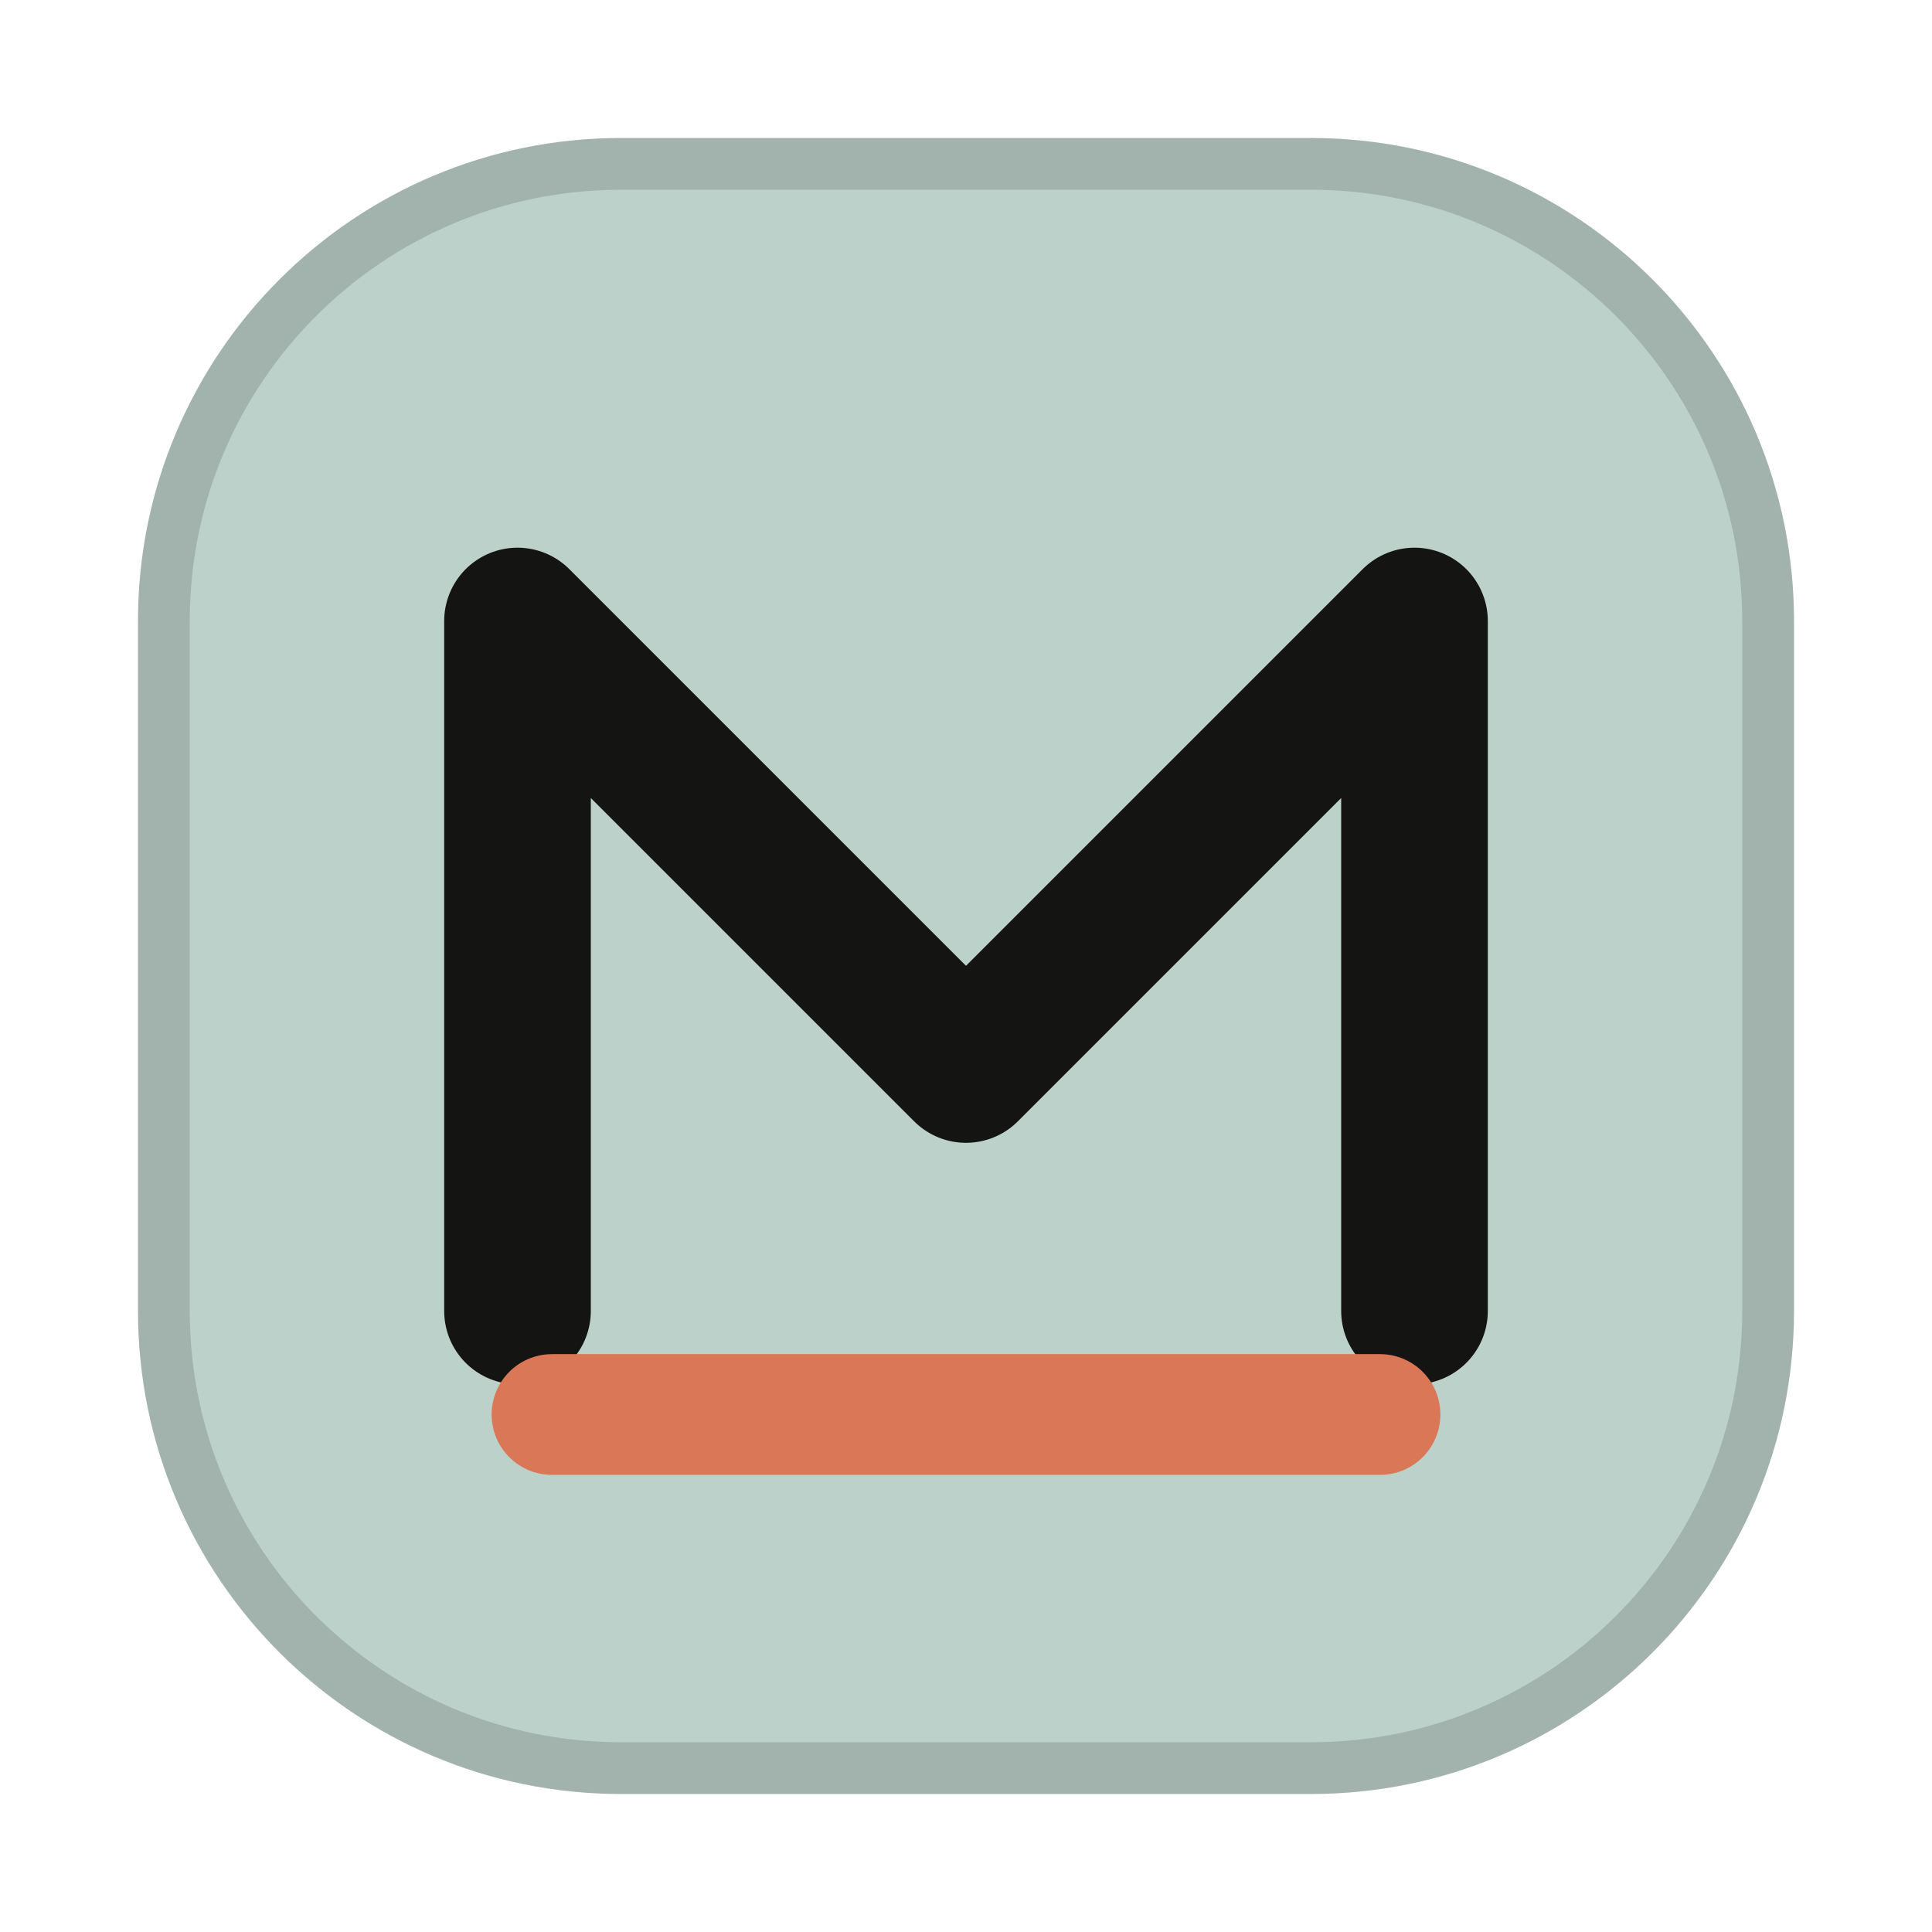
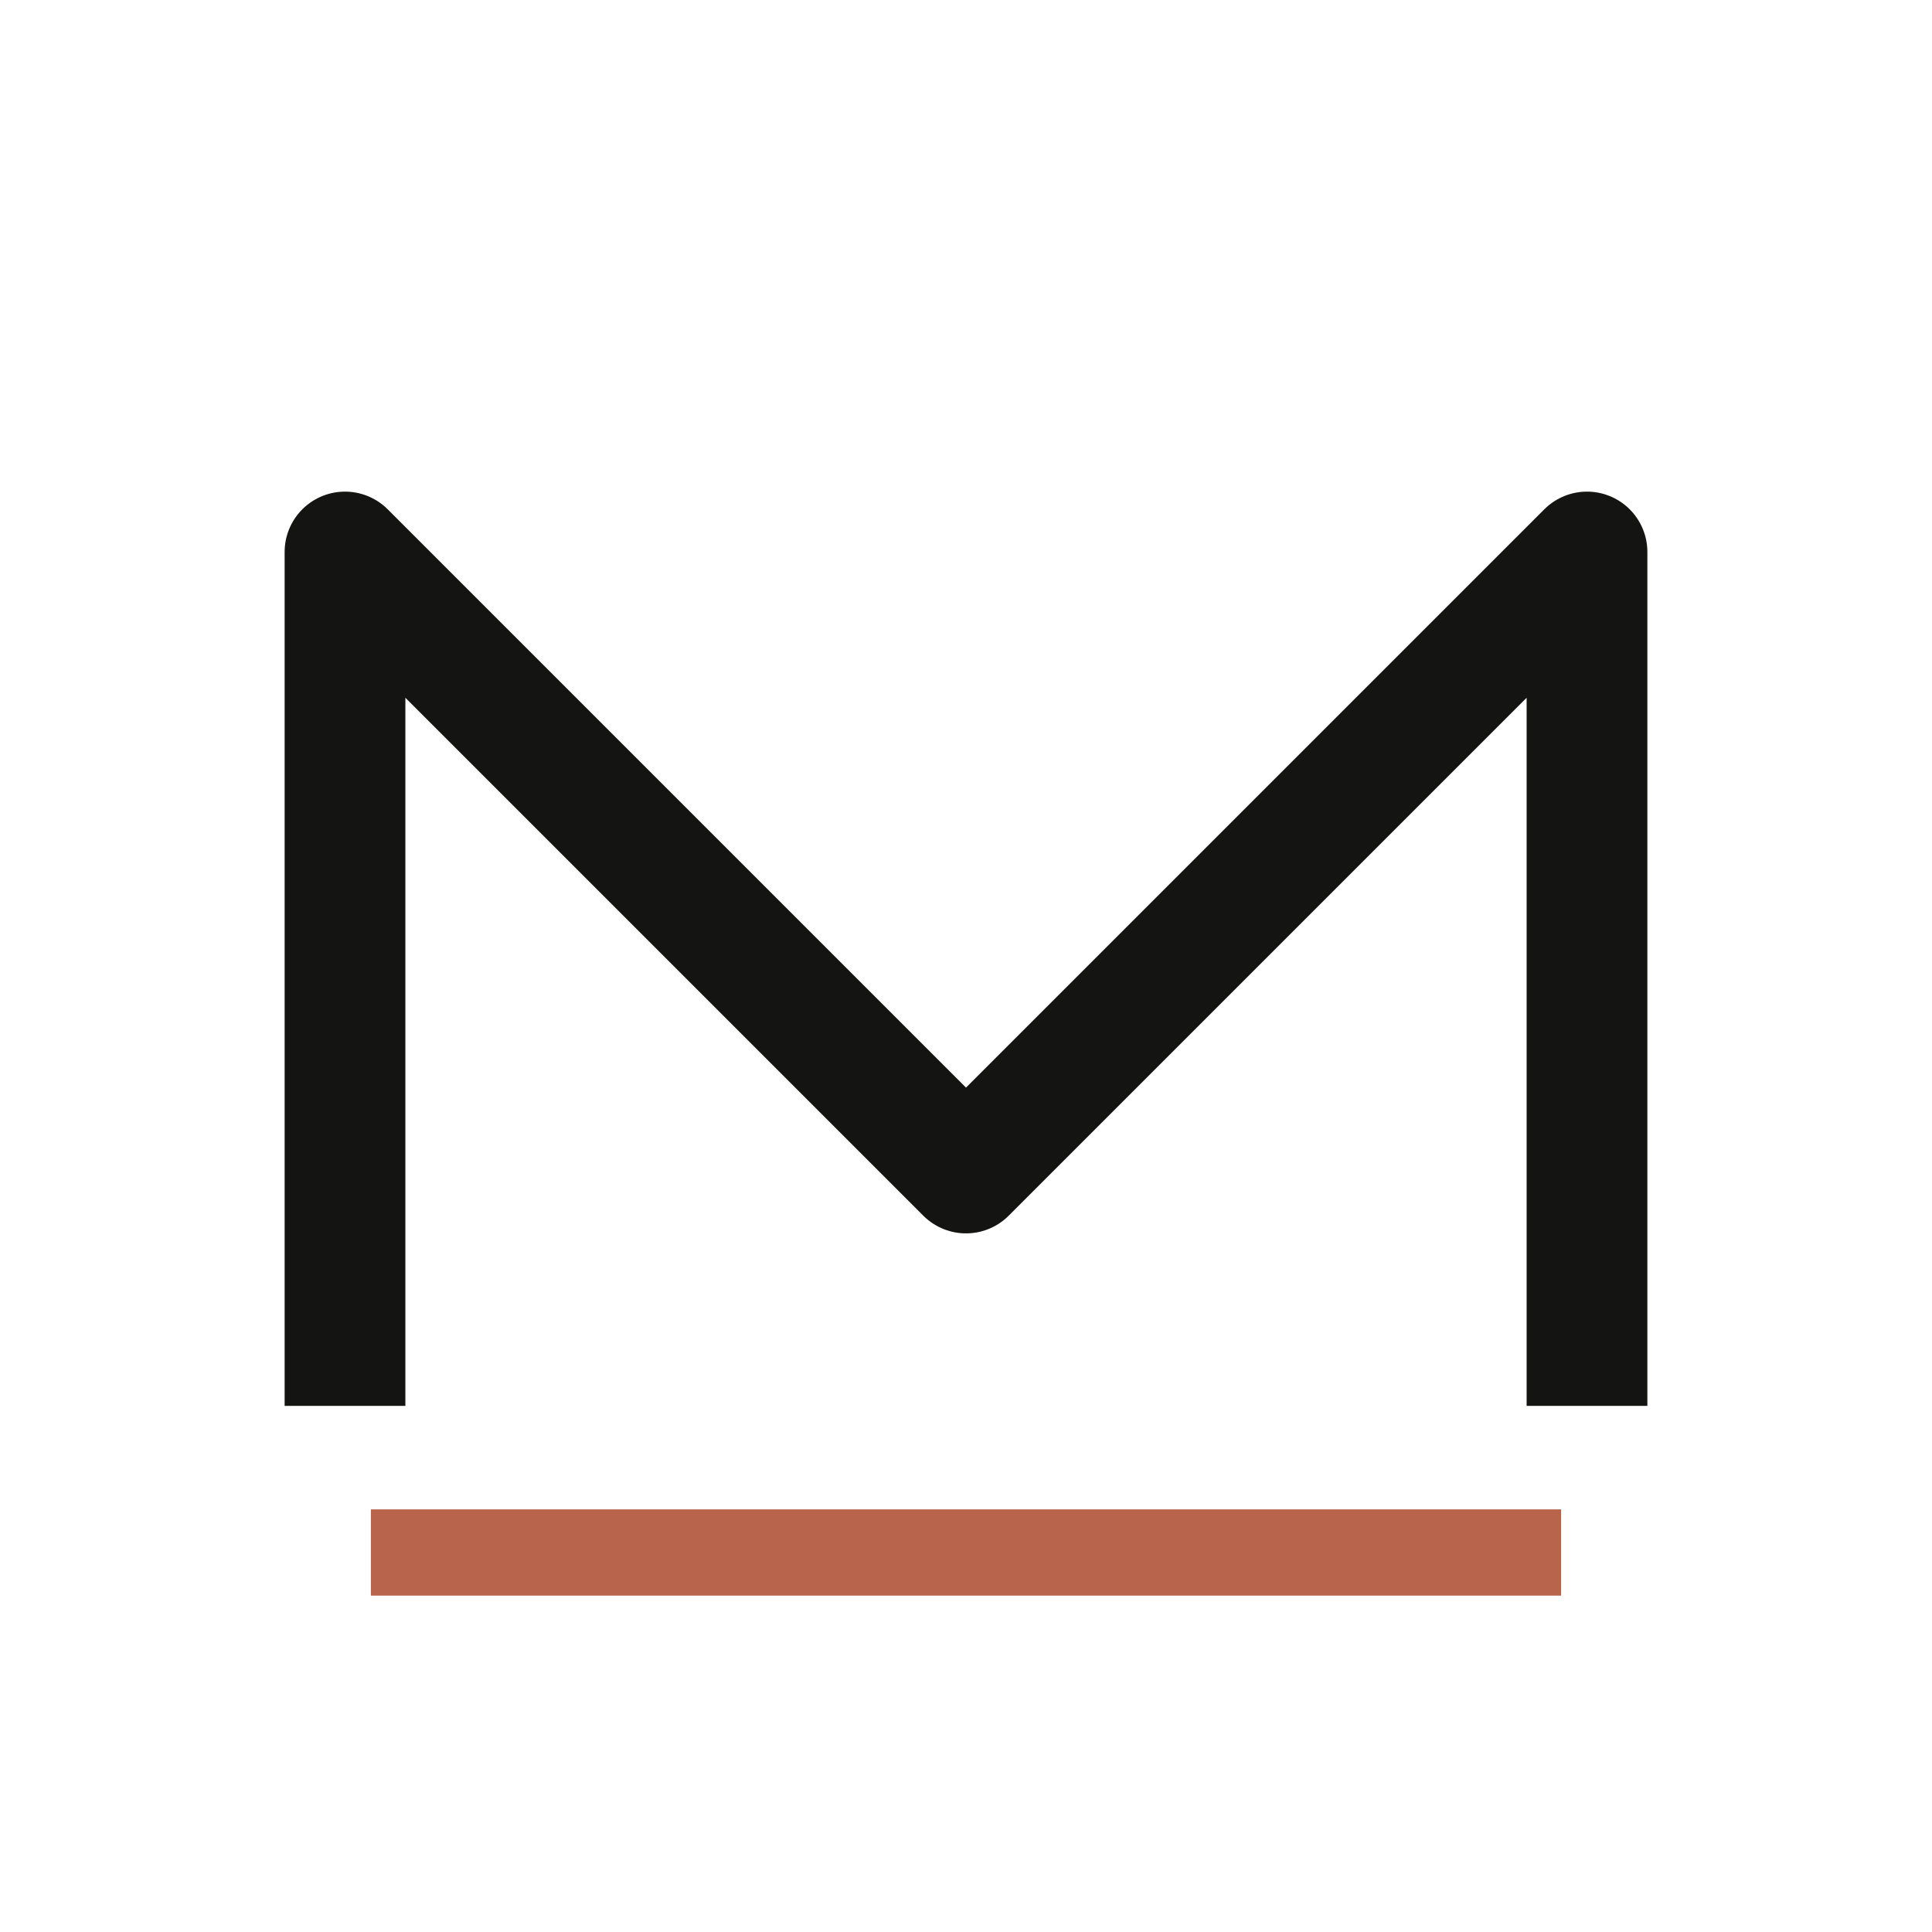
<svg xmlns="http://www.w3.org/2000/svg" viewBox="0 0 56 56" role="img" aria-label="LMM Forge">
-   <rect x="4" y="4" width="48" height="48" rx="14" fill="#bcd1ca" />
-   <path d="M15 38V18l13 13 13-13v20" fill="none" stroke="#141413" stroke-width="4.25" stroke-linecap="round" stroke-linejoin="round" />
-   <path d="M16 41h24" fill="none" stroke="#d97757" stroke-width="3.5" stroke-linecap="round" />
-   <rect x="4.75" y="4.75" width="46.5" height="46.5" rx="13.25" fill="none" stroke="#141413" stroke-opacity="0.16" stroke-width="1.5" />
+   <path d="M10 39V16l18 18 18-18v23" fill="none" stroke="#141413" stroke-width="3.5" stroke-linecap="square" stroke-linejoin="round" />
+   <path d="M12 45h32" fill="none" stroke="#b8634c" stroke-width="2.5" stroke-linecap="square" />
</svg>
